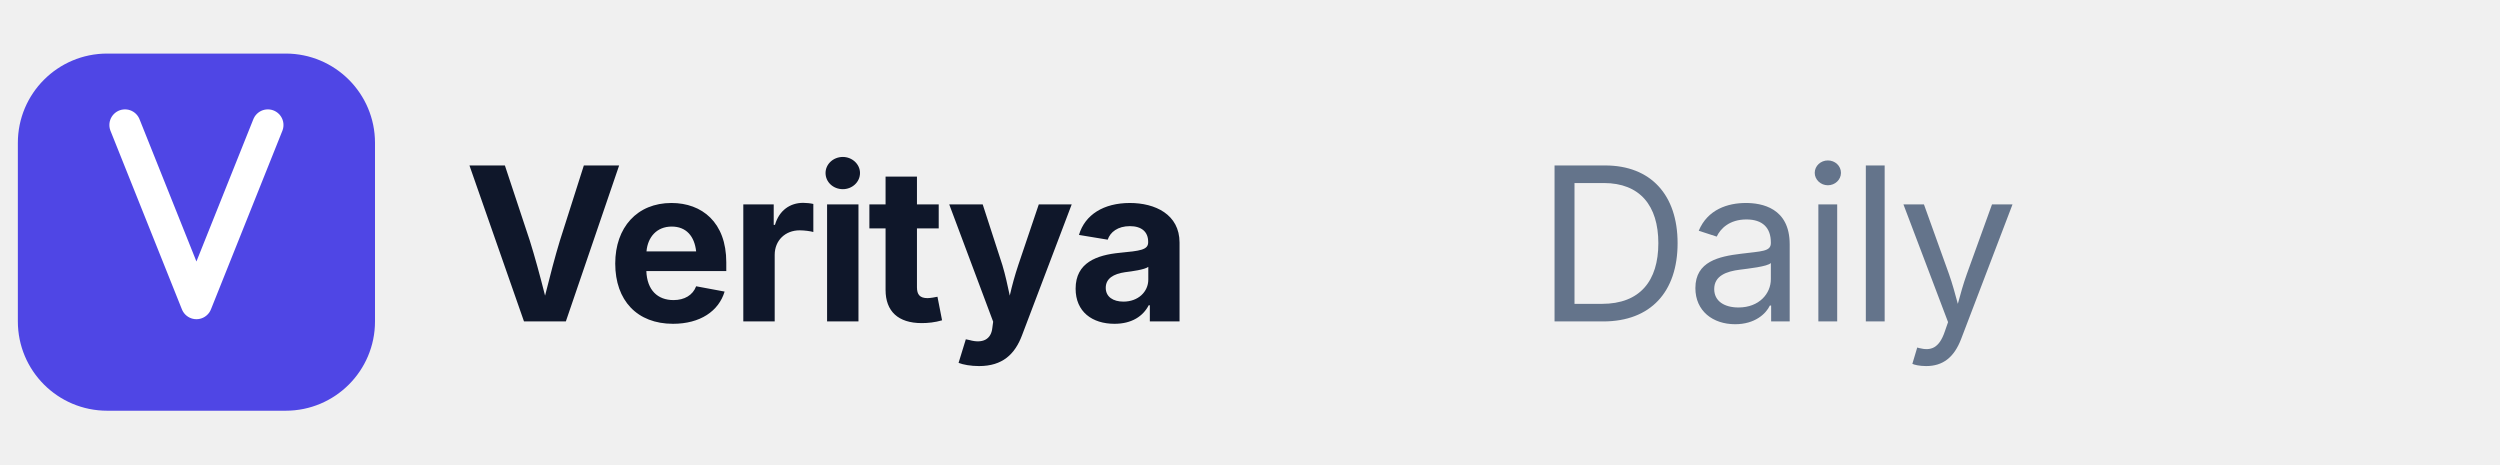
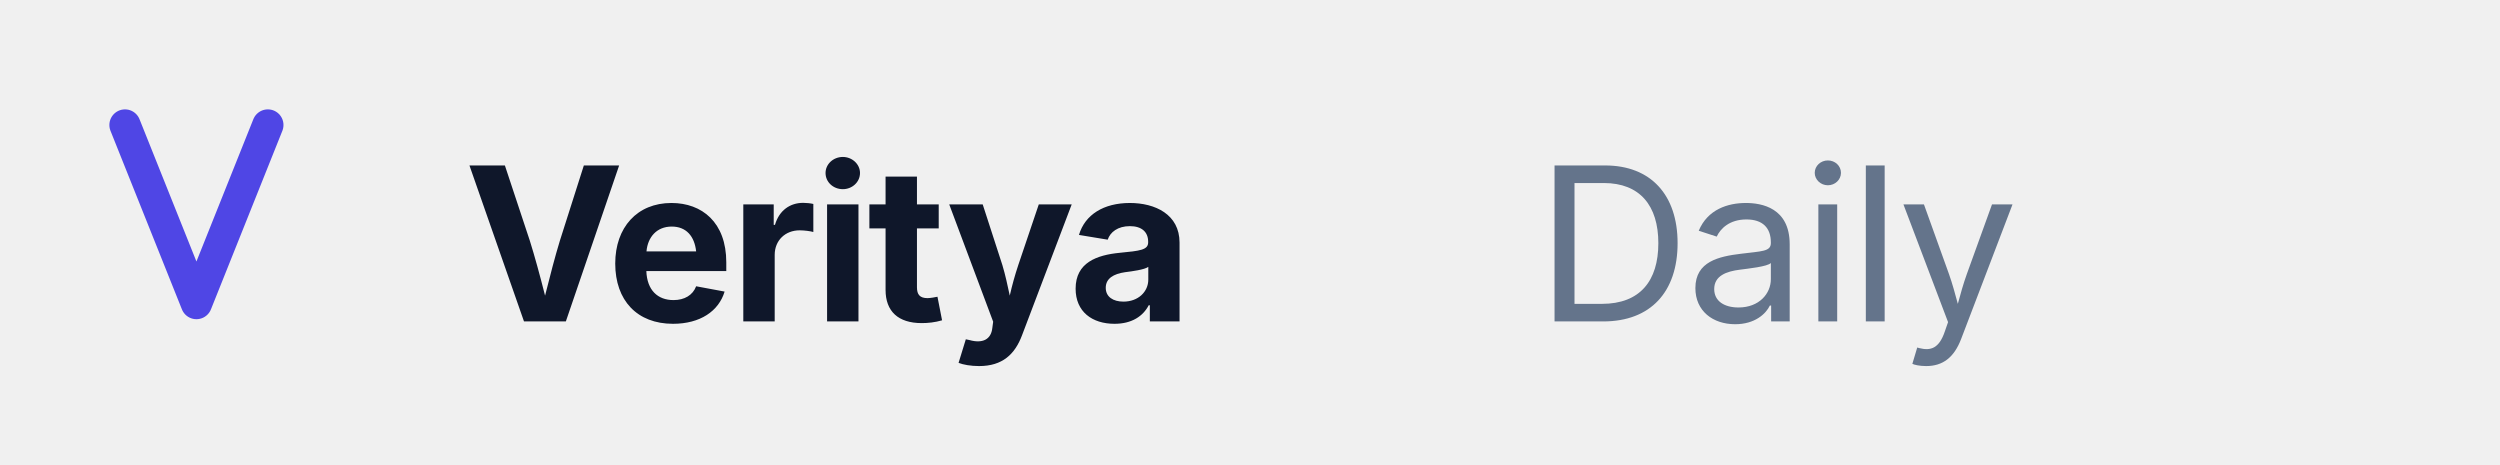
<svg xmlns="http://www.w3.org/2000/svg" viewBox="0 0 280 52" fill="none">
-   <rect x="2" y="6" width="40" height="40" rx="10" fill="#4F46E5" />
-   <path d="M14 14 L22 34 L30 14" stroke="#FFFFFF" stroke-width="3.5" stroke-linecap="round" stroke-linejoin="round" fill="none" />
+   <path d="M14 14 L22 34 L30 14" stroke="#4F46E5" stroke-width="3.5" stroke-linecap="round" stroke-linejoin="round" fill="none" />
  <text x="52" y="36" font-family="Inter, -apple-system, 'Segoe UI', sans-serif" font-size="24" font-weight="700" fill="#0F172A" letter-spacing="-0.5">Veritya</text>
  <text x="172" y="36" font-family="Inter, -apple-system, 'Segoe UI', sans-serif" font-size="24" font-weight="400" fill="#64748B" letter-spacing="-0.5">Daily</text>
</svg>
